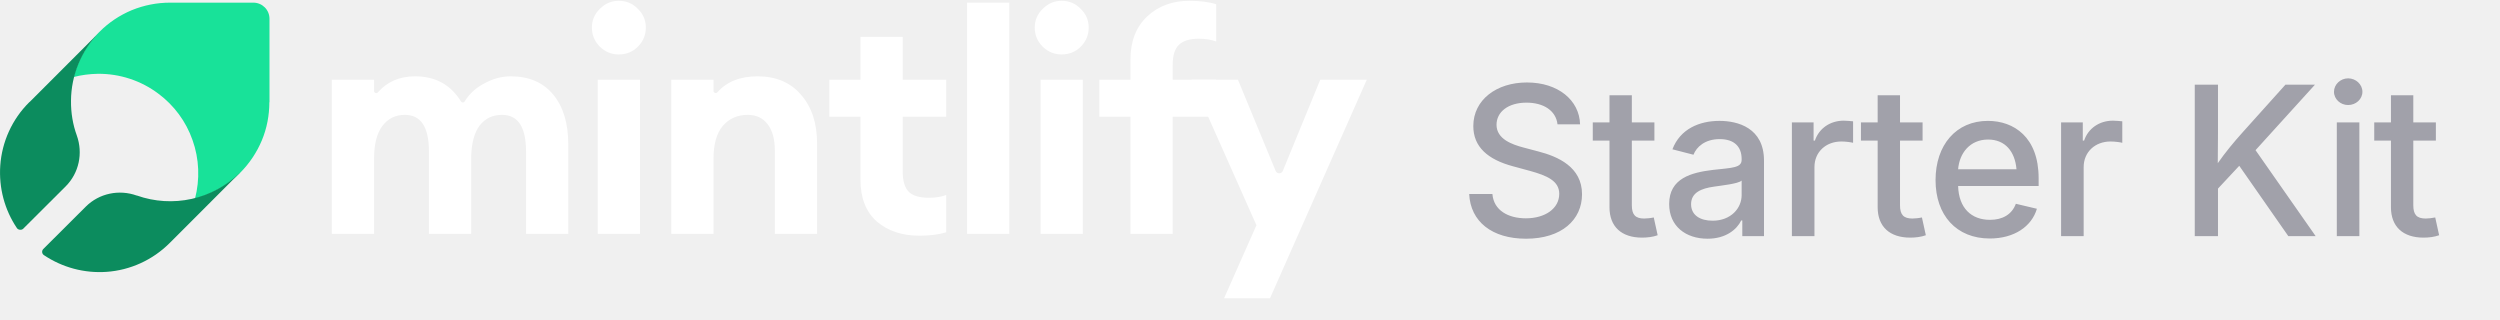
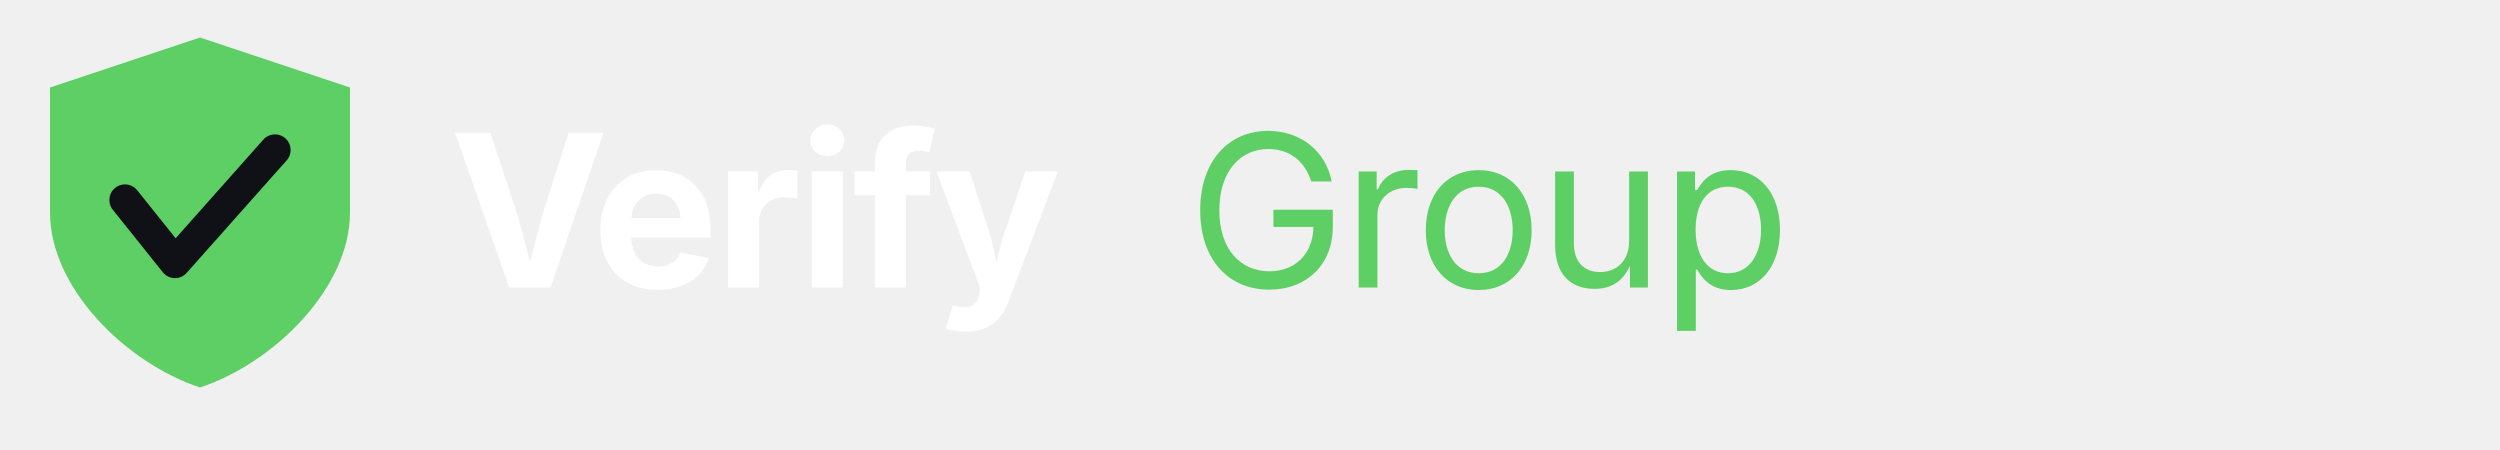
- <svg xmlns="http://www.w3.org/2000/svg" width="180" height="23" viewBox="0 0 180 23" fill="none">
-   <path d="M91.44 21.476H88.133L90.464 16.216L85.802 5.74H89.132L91.847 12.307C91.943 12.536 92.268 12.536 92.362 12.306L95.058 5.74H98.409L91.44 21.476Z" fill="white" />
-   <path d="M81.393 16.837V8.403H79.152V5.74H81.393V4.297C81.393 2.98 81.792 1.944 82.592 1.19C83.391 0.435 84.404 0.058 85.633 0.058C86.387 0.058 87.031 0.139 87.564 0.302V2.988C87.208 2.854 86.794 2.788 86.32 2.788C85.655 2.788 85.174 2.936 84.878 3.232C84.582 3.513 84.434 3.994 84.434 4.674V5.74H87.564V8.403H84.434V16.837H81.393Z" fill="white" />
-   <path d="M76.433 3.92C75.915 3.92 75.463 3.735 75.079 3.365C74.694 2.98 74.502 2.521 74.502 1.989C74.502 1.456 74.694 1.005 75.079 0.635C75.463 0.25 75.915 0.058 76.433 0.058C76.98 0.058 77.438 0.25 77.809 0.635C78.193 1.005 78.386 1.456 78.386 1.989C78.386 2.521 78.193 2.98 77.809 3.365C77.438 3.735 76.98 3.92 76.433 3.92ZM74.924 16.837V5.74H77.964V16.837H74.924Z" fill="white" />
-   <path d="M69.628 16.837V0.191H72.669V16.837H69.628Z" fill="white" />
-   <path d="M66.194 16.97C64.951 16.97 63.93 16.63 63.131 15.949C62.347 15.254 61.955 14.255 61.955 12.953V8.403H59.713V5.74H61.955V2.655H64.995V5.74H68.125V8.403H64.995V12.354C64.995 13.034 65.143 13.523 65.439 13.819C65.735 14.1 66.216 14.24 66.882 14.24C67.355 14.24 67.769 14.174 68.125 14.04V16.726C67.592 16.889 66.948 16.97 66.194 16.97Z" fill="white" />
-   <path d="M48.332 16.837V5.74H51.373V6.551C51.373 6.688 51.559 6.748 51.65 6.646C52.328 5.879 53.293 5.495 54.546 5.495C55.878 5.495 56.921 5.939 57.676 6.827C58.445 7.7 58.83 8.869 58.83 10.334V16.837H55.789V10.844C55.789 10.03 55.619 9.402 55.279 8.958C54.939 8.499 54.458 8.27 53.836 8.27C53.096 8.27 52.497 8.536 52.038 9.069C51.594 9.601 51.373 10.386 51.373 11.421V16.837H48.332Z" fill="white" />
-   <path d="M44.547 3.92C44.029 3.92 43.578 3.735 43.193 3.365C42.809 2.98 42.616 2.521 42.616 1.989C42.616 1.456 42.809 1.005 43.193 0.635C43.578 0.25 44.029 0.058 44.547 0.058C45.095 0.058 45.553 0.25 45.923 0.635C46.308 1.005 46.5 1.456 46.5 1.989C46.5 2.521 46.308 2.98 45.923 3.365C45.553 3.735 45.095 3.92 44.547 3.92ZM43.038 16.837V5.74H46.079V16.837H43.038Z" fill="white" />
-   <path d="M37.875 16.837V10.911C37.875 9.15 37.298 8.27 36.144 8.27C35.478 8.27 34.945 8.521 34.546 9.024C34.161 9.527 33.954 10.275 33.924 11.266V16.837H30.884V10.911C30.884 9.15 30.306 8.27 29.152 8.27C28.472 8.27 27.932 8.536 27.532 9.069C27.133 9.601 26.933 10.386 26.933 11.421V16.837H23.892V5.74H26.933V6.559C26.933 6.695 27.116 6.755 27.206 6.652C27.878 5.881 28.771 5.495 29.885 5.495C31.349 5.495 32.452 6.1 33.193 7.309C33.252 7.404 33.395 7.403 33.454 7.307C33.774 6.78 34.219 6.361 34.79 6.05C35.441 5.68 36.099 5.495 36.765 5.495C38.082 5.495 39.103 5.932 39.828 6.805C40.553 7.678 40.916 8.876 40.916 10.4V16.837H37.875Z" fill="white" />
-   <path d="M19.403 7.362V1.35C19.403 0.705 18.879 0.191 18.244 0.191H12.235C11.291 0.191 10.357 0.378 9.487 0.733C8.618 1.098 7.824 1.621 7.16 2.295L7.114 2.341C6.235 3.23 5.609 4.333 5.291 5.548C5.861 5.399 6.45 5.324 7.039 5.314C8.609 5.296 10.151 5.801 11.403 6.745C12.534 7.586 13.394 8.746 13.861 10.083C14.347 11.438 14.403 12.916 14.039 14.309C15.244 13.991 16.356 13.364 17.244 12.486L17.291 12.439C17.954 11.775 18.487 10.98 18.851 10.111C19.216 9.241 19.393 8.306 19.393 7.362H19.403Z" fill="#18E299" />
-   <path d="M5.112 7.26C5.121 5.416 5.857 3.646 7.151 2.324L2.151 7.326C2.133 7.344 2.114 7.354 2.095 7.372C0.876 8.583 0.14 10.204 0.019 11.918C-0.092 13.52 0.327 15.103 1.22 16.426C1.306 16.552 1.537 16.593 1.667 16.472L4.73 13.417C5.689 12.458 5.987 11.033 5.531 9.757C5.242 8.965 5.103 8.117 5.112 7.26Z" fill="#0C8C5E" />
-   <path d="M17.262 12.44C16.303 13.38 15.102 14.032 13.799 14.321C12.486 14.61 11.127 14.526 9.861 14.079C9.861 14.079 9.851 14.079 9.842 14.079C8.567 13.622 7.142 13.921 6.183 14.871L3.12 17.926C2.99 18.056 3.009 18.27 3.167 18.373C4.489 19.258 6.072 19.686 7.673 19.574C9.386 19.453 10.997 18.717 12.216 17.497L12.263 17.451L17.262 12.449V12.44Z" fill="#0C8C5E" />
-   <text x="105" y="17" font-family="Inter, ui-sans-serif, system-ui, -apple-system, sans-serif" font-size="15" font-weight="500" fill="#A1A1AA" letter-spacing="-0.01em">Starter Kit</text>
+ <svg xmlns="http://www.w3.org/2000/svg" viewBox="0 0 200 36" fill="none">
+   <path d="M16 3 L28 7 L28 17 C28 23 22 29 16 31 C10 29 4 23 4 17 L4 7 Z" fill="#5ecf65" />
+   <path d="M10 16 L14 21 L22 12" stroke="#0f1117" stroke-width="2.5" stroke-linecap="round" stroke-linejoin="round" />
+   <text x="36" y="23" font-family="Inter,system-ui,sans-serif" font-size="17" font-weight="700" fill="#ffffff" letter-spacing="-0.3">Verify</text>
+   <text x="95" y="23" font-family="Inter,system-ui,sans-serif" font-size="17" font-weight="400" fill="#5ecf65" letter-spacing="-0.3"> Group</text>
</svg>
